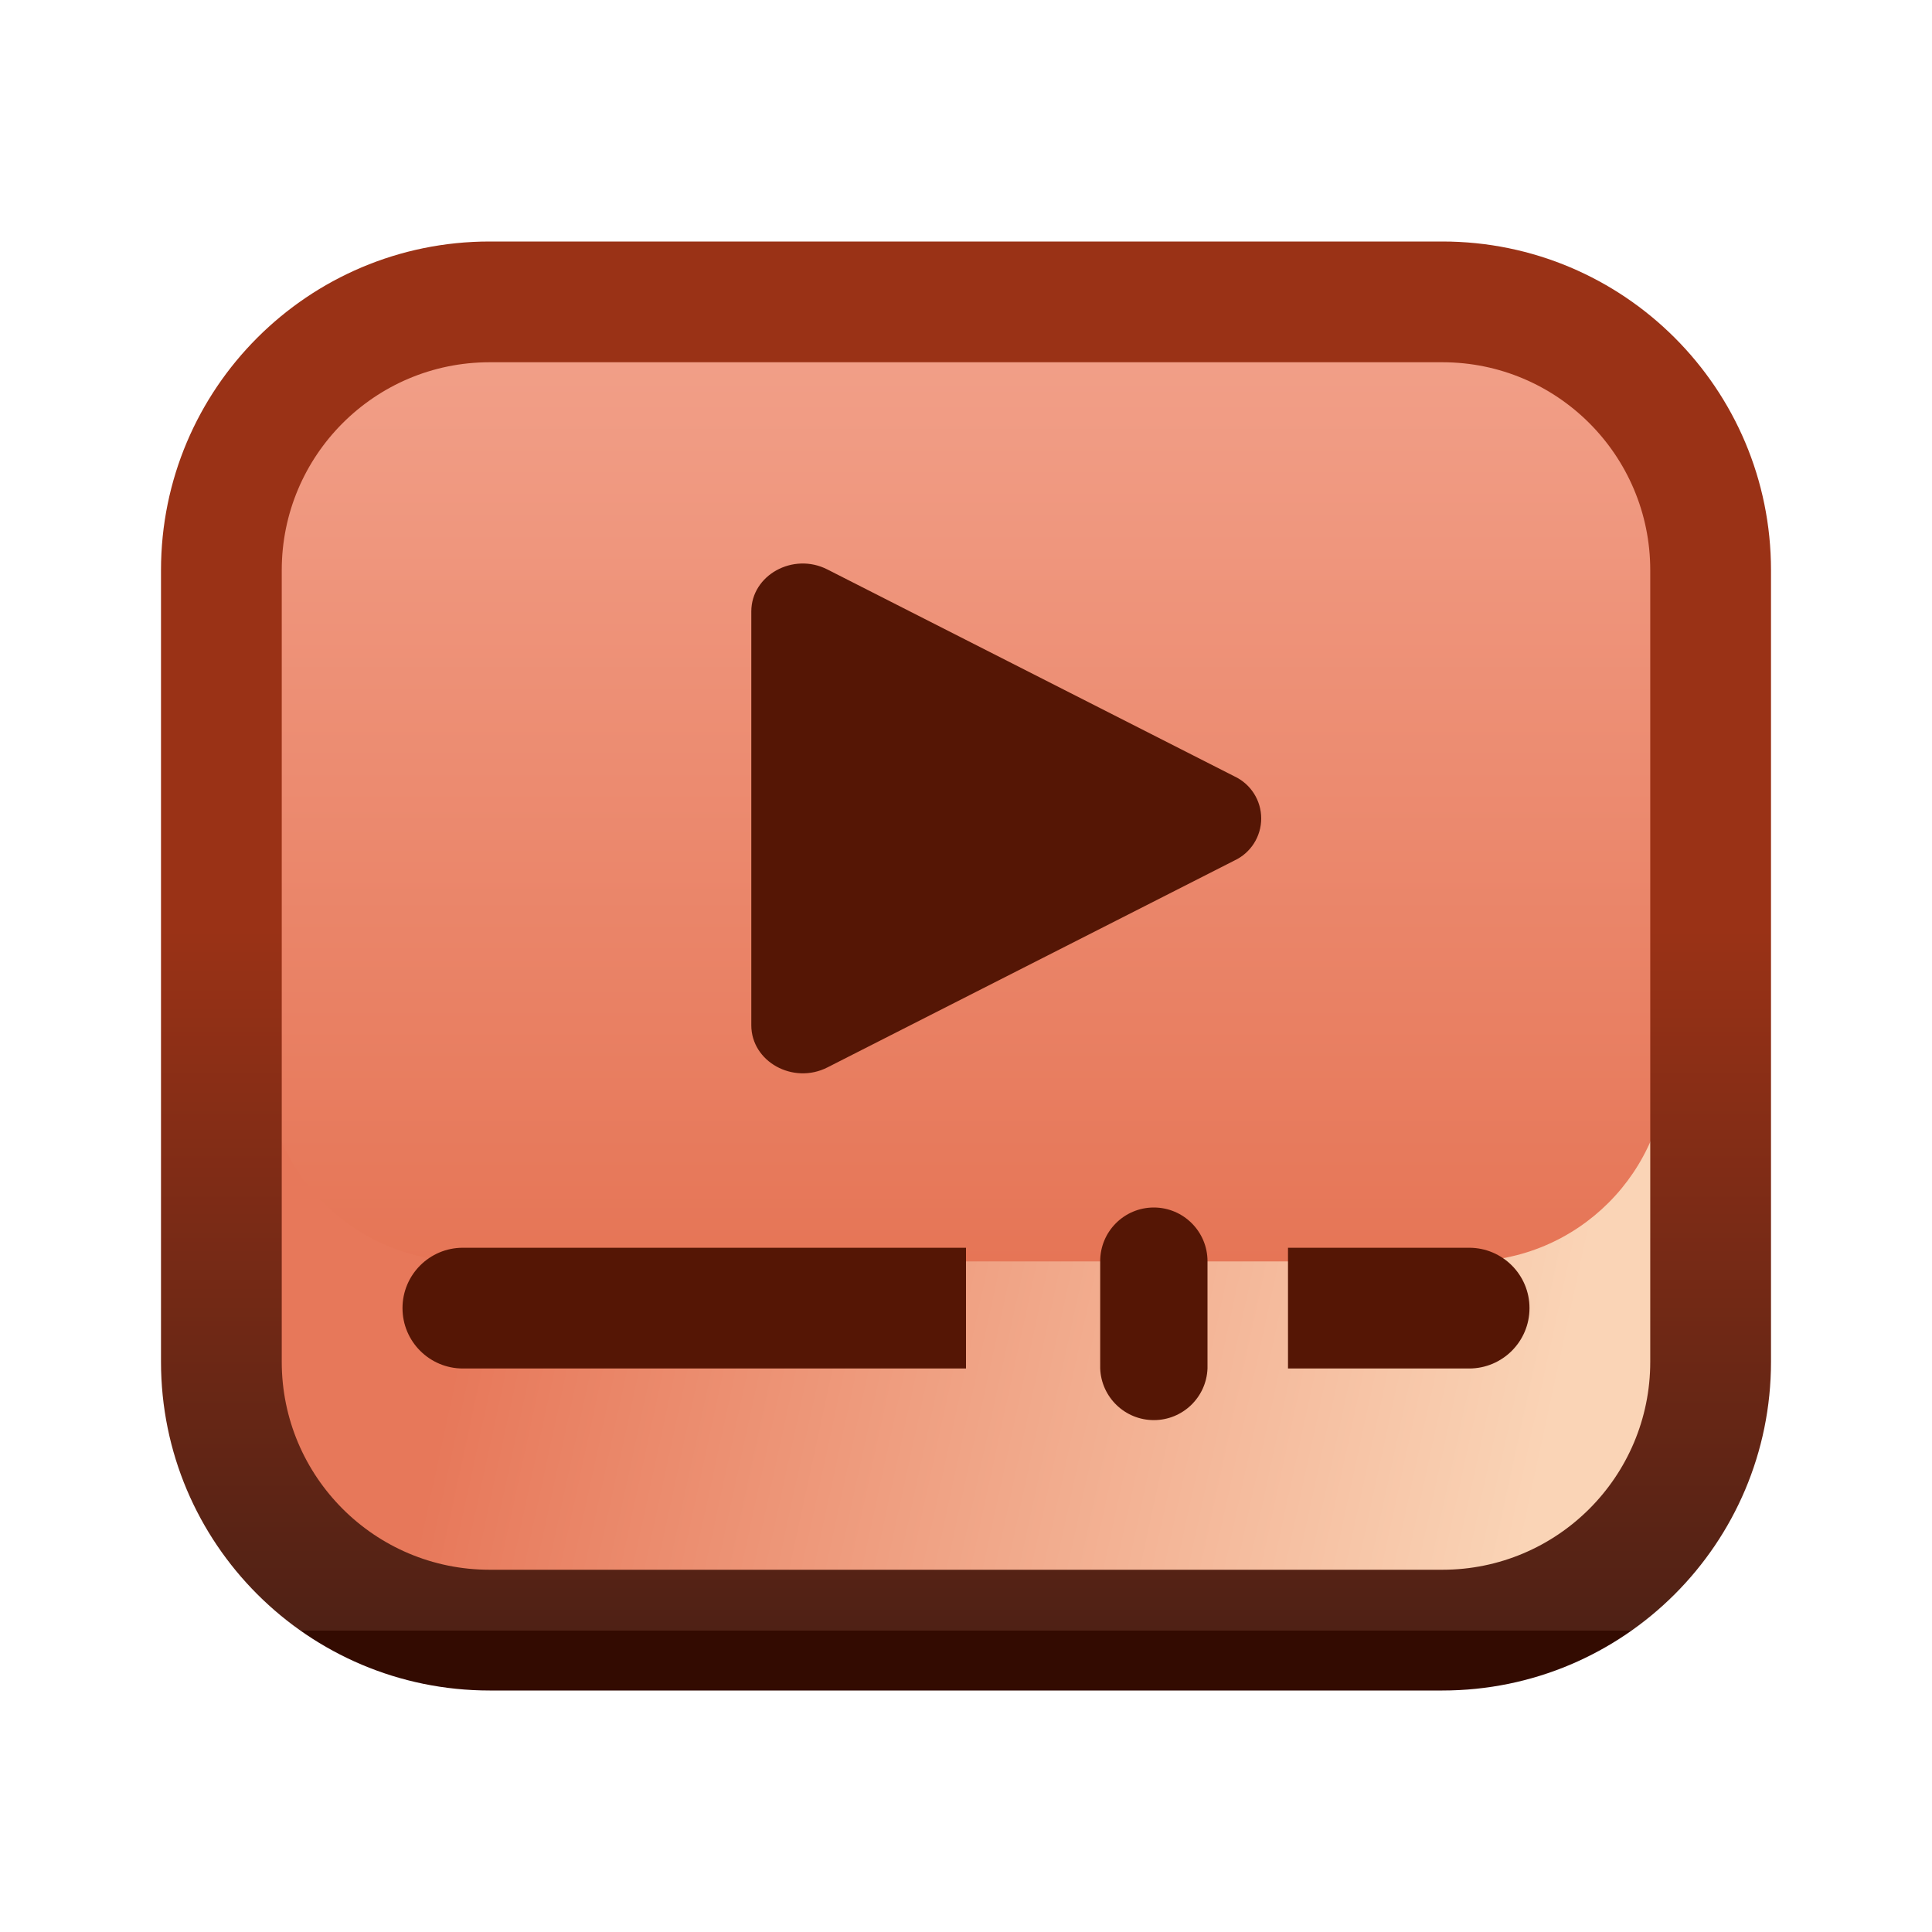
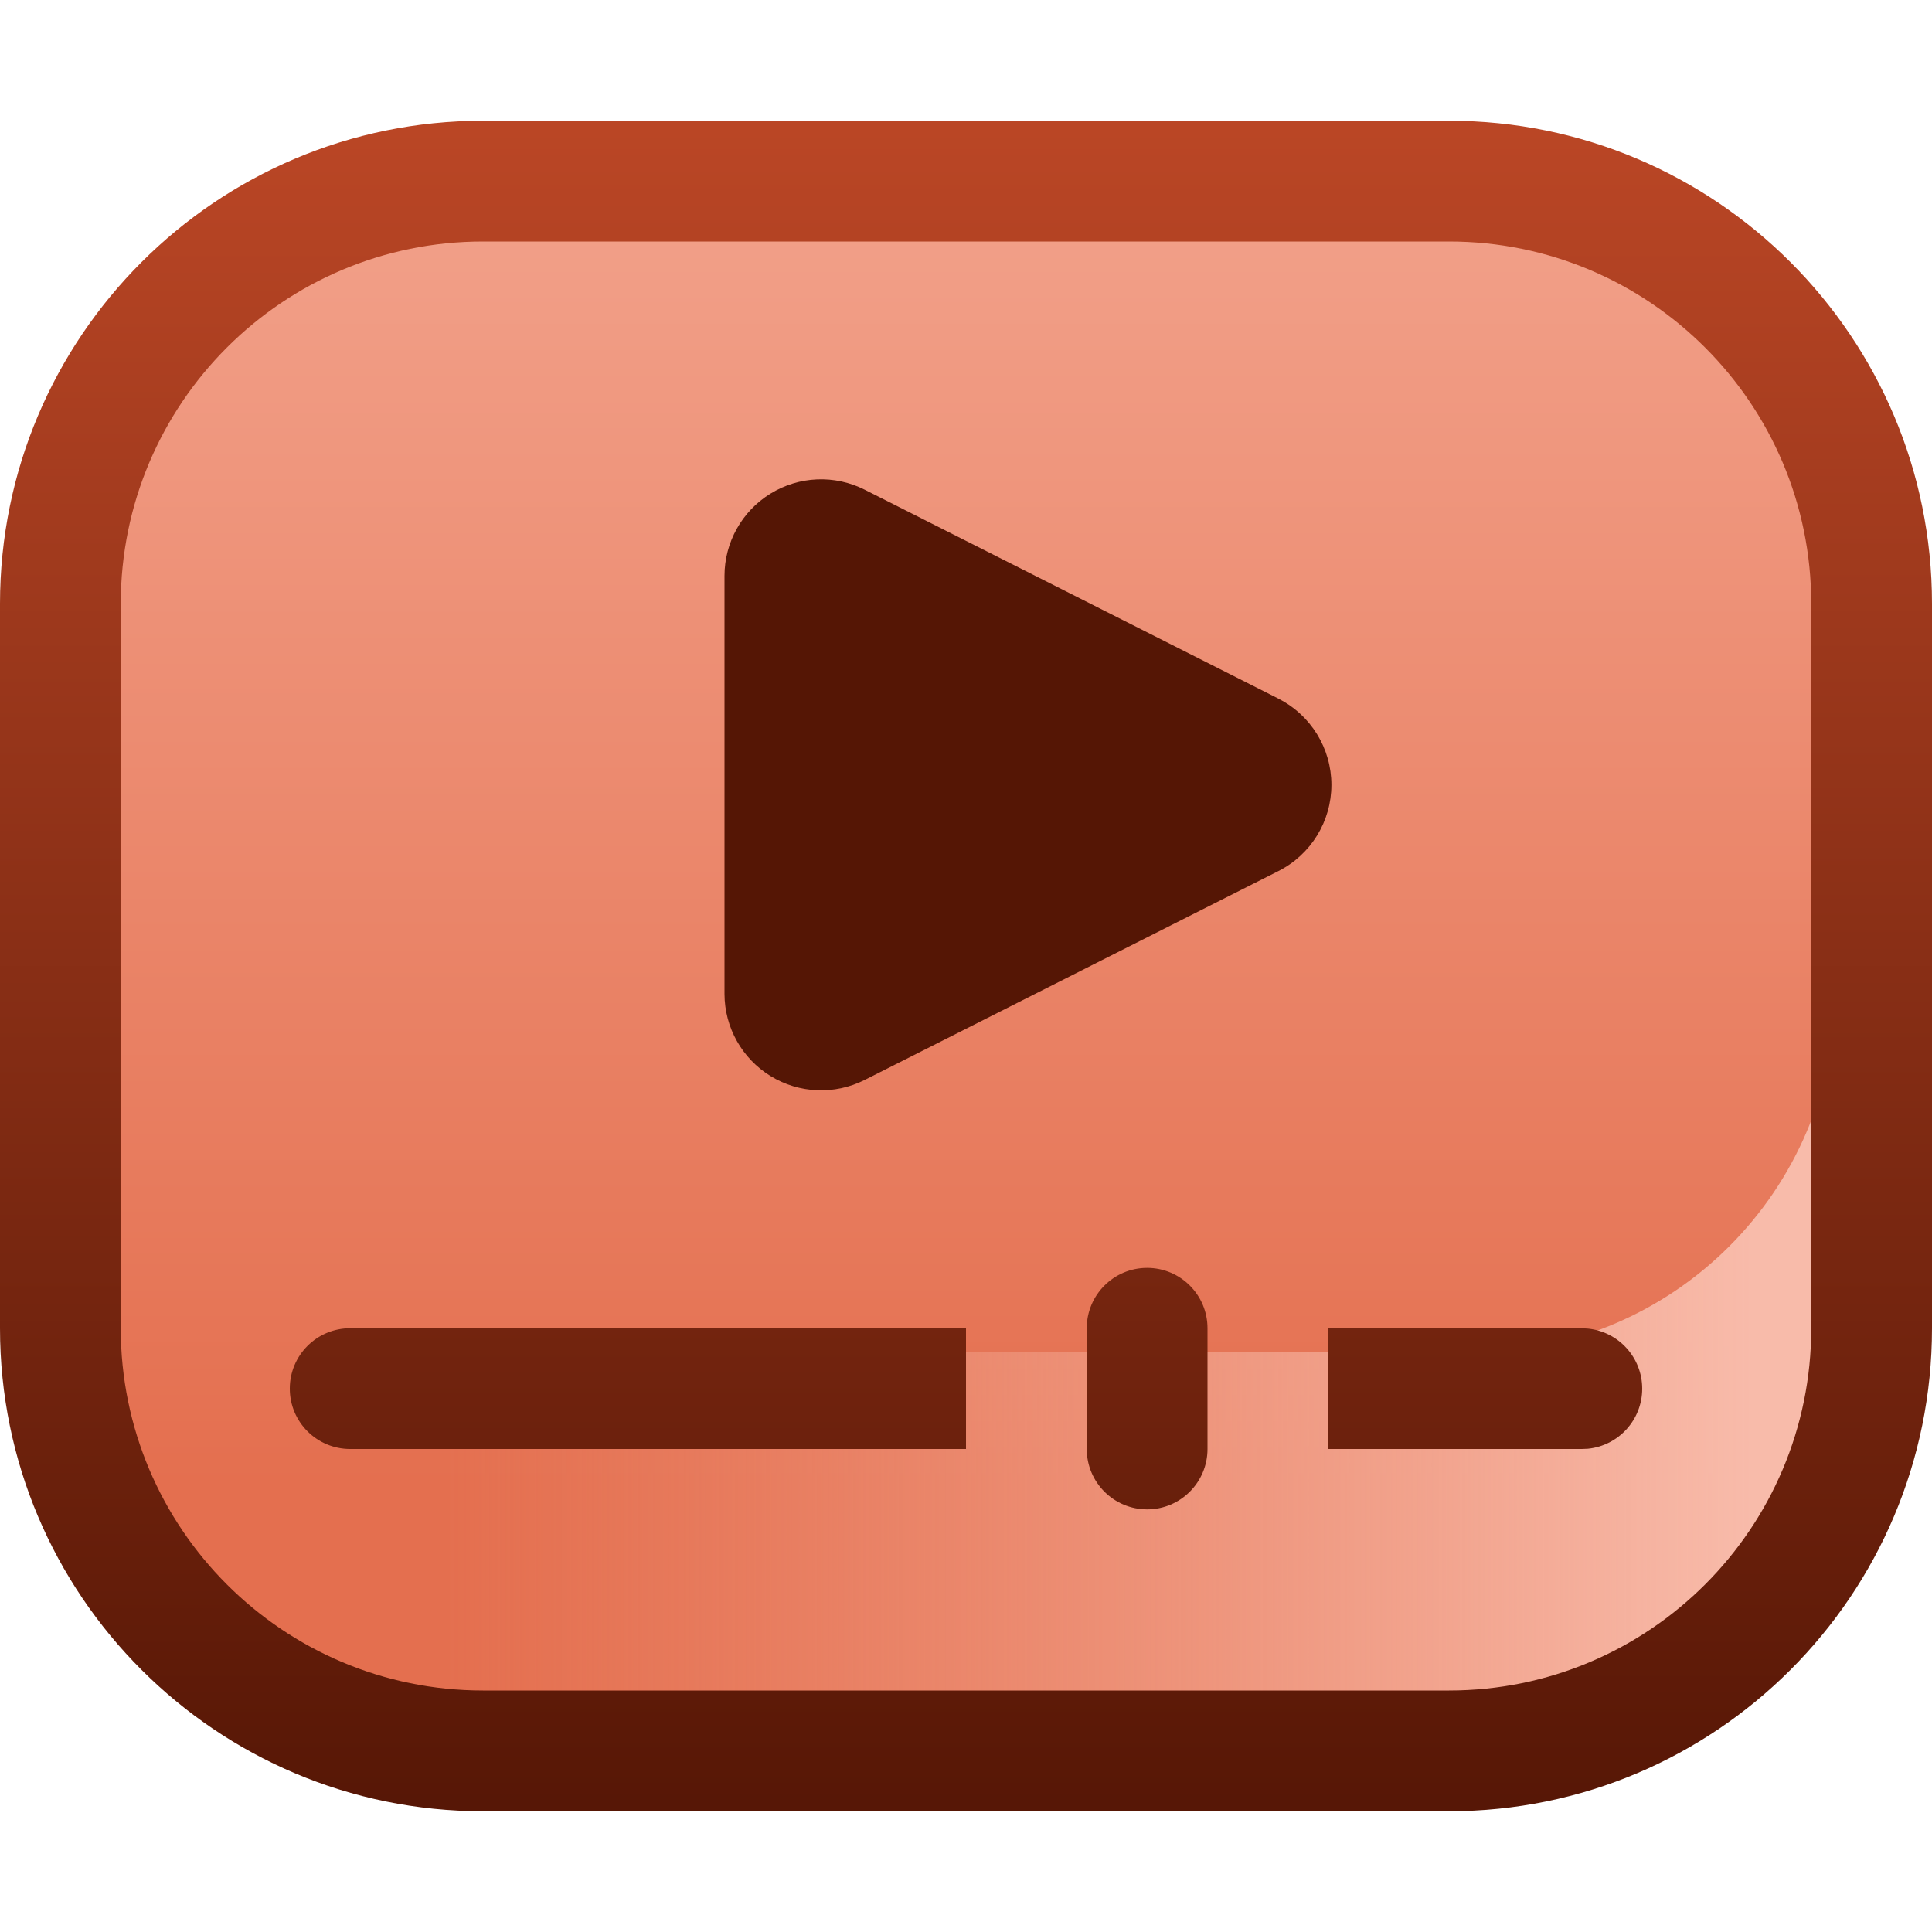
- <svg xmlns="http://www.w3.org/2000/svg" fill="none" viewBox="0 0 24 24">
-   <path fill="url(#Video-Player-Color-24_svg__a)" d="M2.667 7.58A3.733 3.733 0 0 1 6.4 3.847h11.2a3.733 3.733 0 0 1 3.733 3.733v8.712a3.733 3.733 0 0 1-3.733 3.733H6.4a3.733 3.733 0 0 1-3.734-3.733V7.58Z" />
-   <path fill="url(#Video-Player-Color-24_svg__b)" d="M21.333 12.87v3.73a3.733 3.733 0 0 1-3.733 3.733H6.4A3.733 3.733 0 0 1 2.666 16.6v-3.73h.623v.31a2.489 2.489 0 0 0 2.489 2.49h12.444a2.489 2.489 0 0 0 2.489-2.49v-.31h.622Z" />
-   <path fill="url(#Video-Player-Color-24_svg__c)" fill-rule="evenodd" d="M2 7.083A4.083 4.083 0 0 1 6.083 3h11.834A4.083 4.083 0 0 1 22 7.083v9.834A4.083 4.083 0 0 1 17.917 21H6.083A4.083 4.083 0 0 1 2 16.917zM6.083 4.5A2.583 2.583 0 0 0 3.5 7.083v9.834A2.583 2.583 0 0 0 6.083 19.5h11.834a2.583 2.583 0 0 0 2.583-2.583V7.083A2.583 2.583 0 0 0 17.917 4.5z" clip-rule="evenodd" />
-   <path fill="#551605" d="M15.334 10.69a.577.577 0 0 0 0-1.046l-5.056-2.57c-.425-.217-.945.07-.945.522v5.14c0 .453.52.74.945.524l5.056-2.57ZM14.333 15c.368 0 .667.299.667.667V17a.667.667 0 0 1-1.333 0v-1.333c0-.368.298-.667.666-.667M12 15.5H5.75a.75.75 0 0 0 0 1.5H12zm4 1.5h2.25a.75.75 0 0 0 0-1.5H16z" />
+ <svg xmlns="http://www.w3.org/2000/svg" fill="none" viewBox="0 0 16 16">
+   <path fill="url(#VideoPlayer-Color-16_svg__a)" d="M.7 4.5a3 3 0 0 1 3-3h8.6a3 3 0 0 1 3 3v7a3 3 0 0 1-3 3H3.7a3 3 0 0 1-3-3v-7Z" />
+   <path fill="url(#VideoPlayer-Color-16_svg__b)" d="M15.2 11.5a3 3 0 0 1-3 3H3.8a3 3 0 0 1-3-3v-.3h11.4a3 3 0 0 0 3-3v3.3Z" />
+   <path fill="url(#VideoPlayer-Color-16_svg__c)" d="M12 1a4 4 0 0 1 4 4v6a4 4 0 0 1-4 4H4a4 4 0 0 1-4-4V5a4 4 0 0 1 4-4h8ZM4 2a3 3 0 0 0-3 3v6a3 3 0 0 0 3 3h8a3 3 0 0 0 3-3V5a3 3 0 0 0-3-3H4Zm5.5 8.5a.5.5 0 0 1 .5.5v1a.5.5 0 0 1-1 0v-1a.5.5 0 0 1 .5-.5ZM8 12H2.9a.5.5 0 0 1 0-1H8v1Zm5.15-.997a.5.5 0 0 1 0 .995L13.1 12H11v-1h2.1l.05.003Z" />
+   <path fill="#551605" d="M10.587 5.786a.8.8 0 0 1 0 1.428L7.16 8.944A.8.8 0 0 1 6 8.232V4.769a.8.8 0 0 1 1.16-.714l3.426 1.73Z" />
  <defs>
-     <linearGradient id="Video-Player-Color-24_svg__a" x1="12" x2="12" y1="3.847" y2="20.025" gradientUnits="userSpaceOnUse">
+     <linearGradient id="VideoPlayer-Color-16_svg__a" x1="8" x2="8" y1="1.5" y2="14.5" gradientUnits="userSpaceOnUse">
      <stop stop-color="#F2A18A" />
      <stop offset=".831" stop-color="#E46F4F" />
    </linearGradient>
-     <linearGradient id="Video-Player-Color-24_svg__b" x1="19.576" x2="5.152" y1="16.291" y2="13.167" gradientUnits="userSpaceOnUse">
-       <stop stop-color="#FAD4B6" />
-       <stop offset=".914" stop-color="#E7785A" />
+     <linearGradient id="VideoPlayer-Color-16_svg__b" x1="14.5" x2="1.5" y1="8" y2="8" gradientUnits="userSpaceOnUse">
+       <stop stop-color="#F8BBAA" />
+       <stop offset=".831" stop-color="#F2A18A" stop-opacity="0" />
    </linearGradient>
-     <linearGradient id="Video-Player-Color-24_svg__c" x1="12" x2="12" y1="3.75" y2="20.25" gradientUnits="userSpaceOnUse">
-       <stop offset=".472" stop-color="#9A3216" />
-       <stop offset="1" stop-color="#4F2115" />
-       <stop offset="1" stop-color="#330B01" />
+     <linearGradient id="VideoPlayer-Color-16_svg__c" x1="8" x2="8" y1=".8" y2="15.2" gradientUnits="userSpaceOnUse">
+       <stop stop-color="#BC4726" />
+       <stop offset="1" stop-color="#551605" />
    </linearGradient>
  </defs>
</svg>
